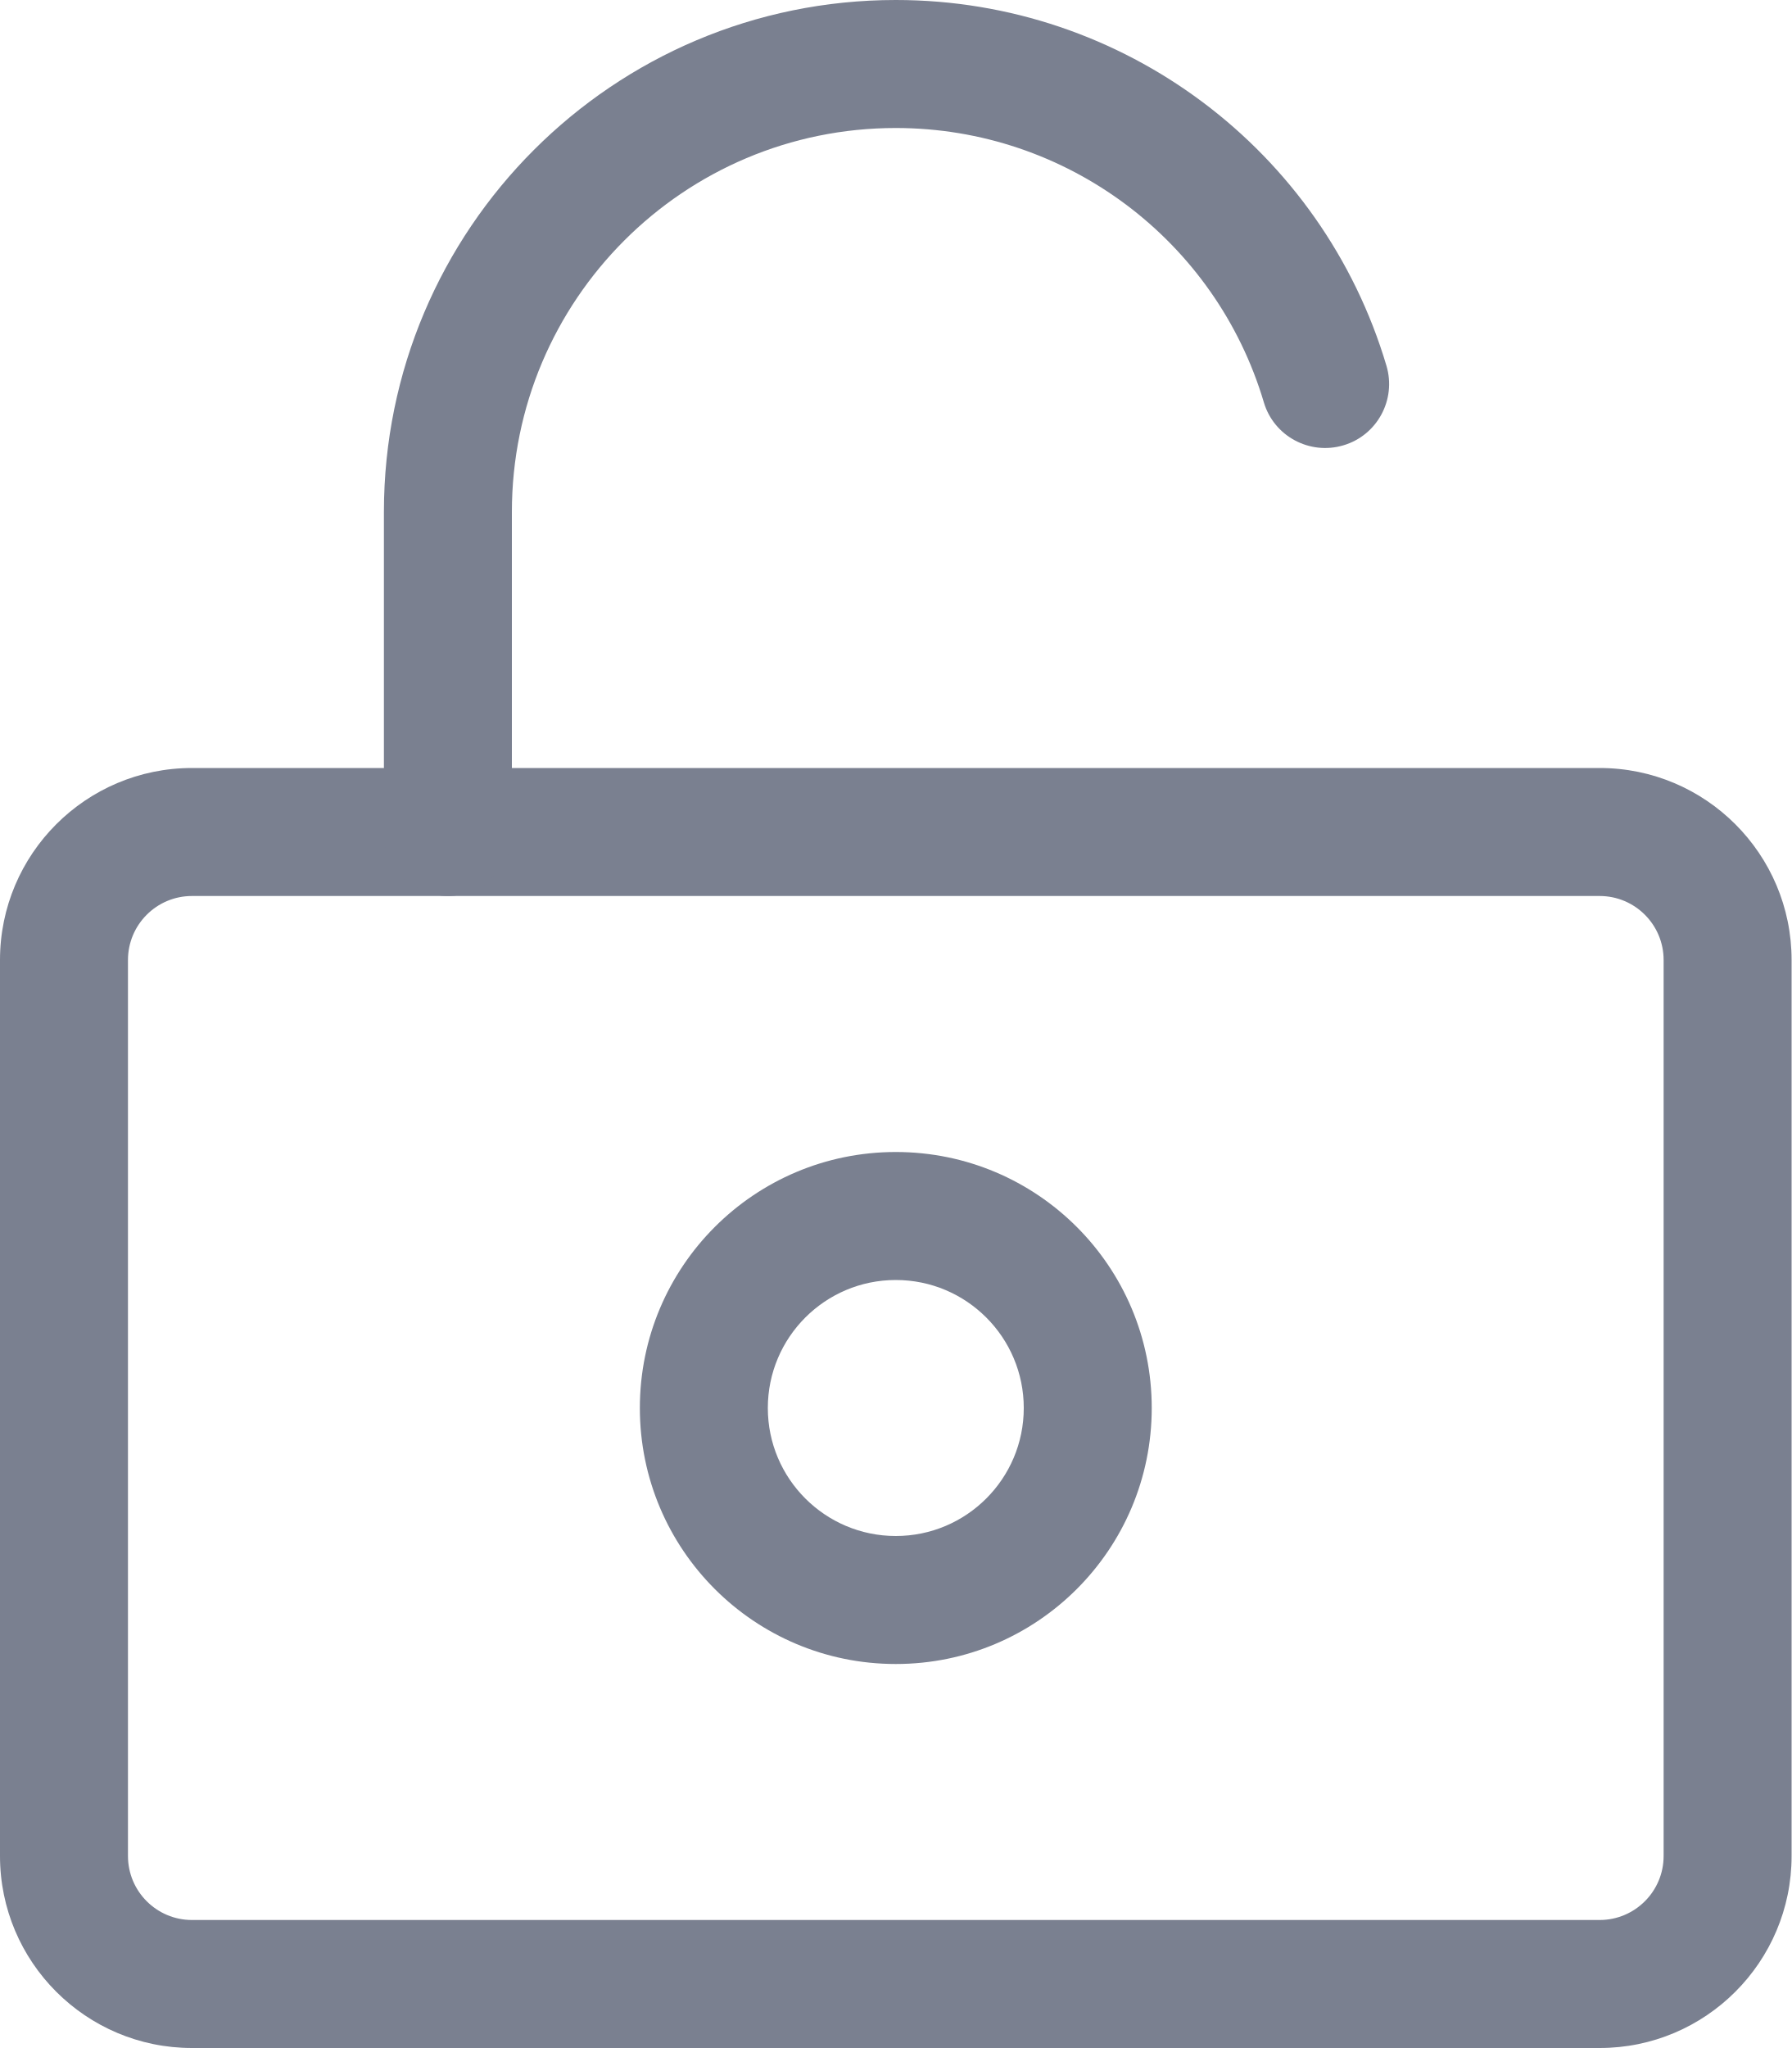
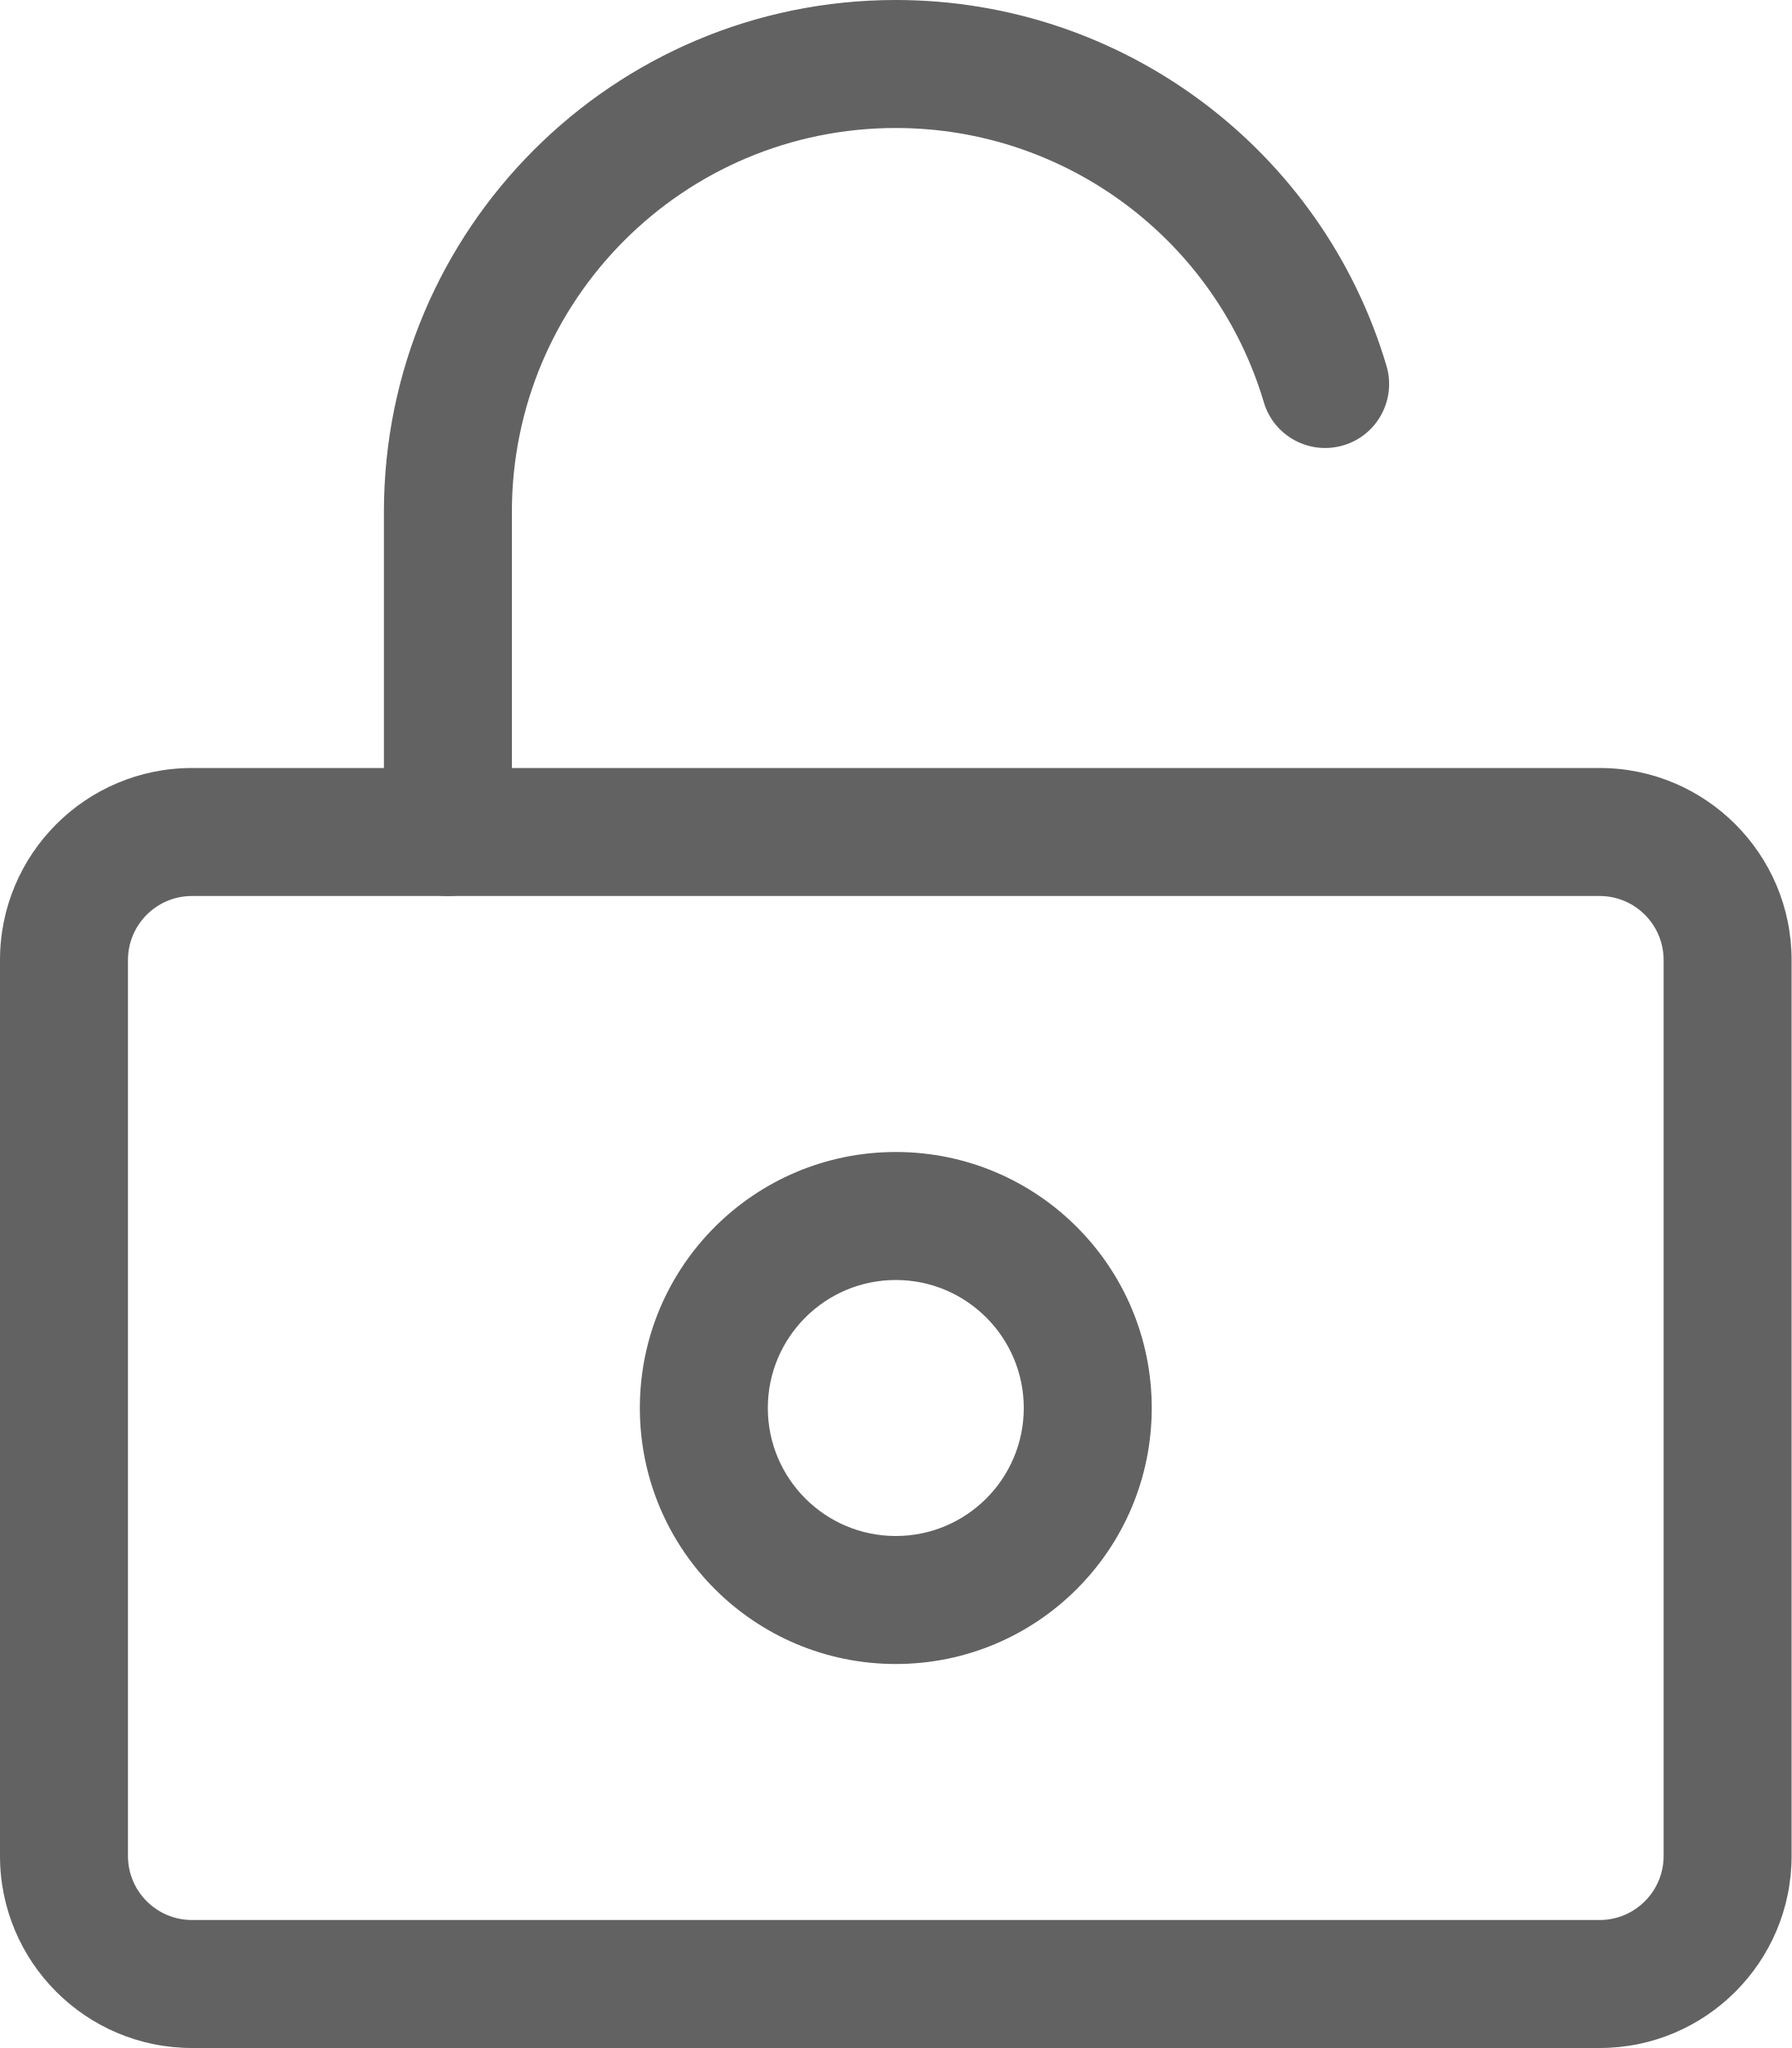
<svg xmlns="http://www.w3.org/2000/svg" width="14px" height="16px" viewBox="0 0 14 16" version="1.1">
  <defs />
  <g id="Page-1" stroke="none" stroke-width="1" fill="none" fill-rule="evenodd">
-     <g id="icon/hi-lock-open" transform="translate(-1, 0)" fill="#7A8090">
+     <g id="icon/hi-lock-open" transform="translate(-1, 0)" fill="#626262">
      <g id="lock-open" transform="translate(1, 0)">
        <path d="M12.5,15 C12.776,15 13,14.776 13,14.5 L13,7.5 C13,7.224 12.776,7 12.5,7 L1.5,7 C1.224,7 1,7.224 1,7.5 L1,14.5 C1,14.776 1.224,15 1.5,15 L12.5,15 Z M12.5,16 L1.5,16 C0.672,16 0,15.328 0,14.5 L0,7.5 C0,6.672 0.672,6 1.5,6 L12.5,6 C13.328,6 14,6.672 14,7.5 L14,14.5 C14,15.328 13.328,16 12.5,16 Z" id="Shape" fill-rule="nonzero" />
        <path d="M4,6.5 C4,6.776 3.776,7 3.5,7 C3.224,7 3,6.776 3,6.5 L3,4 C3,1.791 4.791,0 7,0 C8.782,0 10.334,1.175 10.834,2.857 C10.913,3.122 10.762,3.401 10.498,3.479 C10.233,3.558 9.954,3.407 9.876,3.143 C9.501,1.881 8.337,1 7,1 C5.343,1 4,2.343 4,4 L4,6.5 Z" id="Shape" fill-rule="nonzero" />
        <path d="M7,13 C5.895,13 5,12.105 5,11 C5,9.895 5.895,9 7,9 C8.105,9 9,9.895 9,11 C9,12.105 8.105,13 7,13 Z M7,12 C7.552,12 8,11.552 8,11 C8,10.448 7.552,10 7,10 C6.448,10 6,10.448 6,11 C6,11.552 6.448,12 7,12 Z" id="Oval" fill-rule="nonzero" />
      </g>
    </g>
  </g>
</svg>
